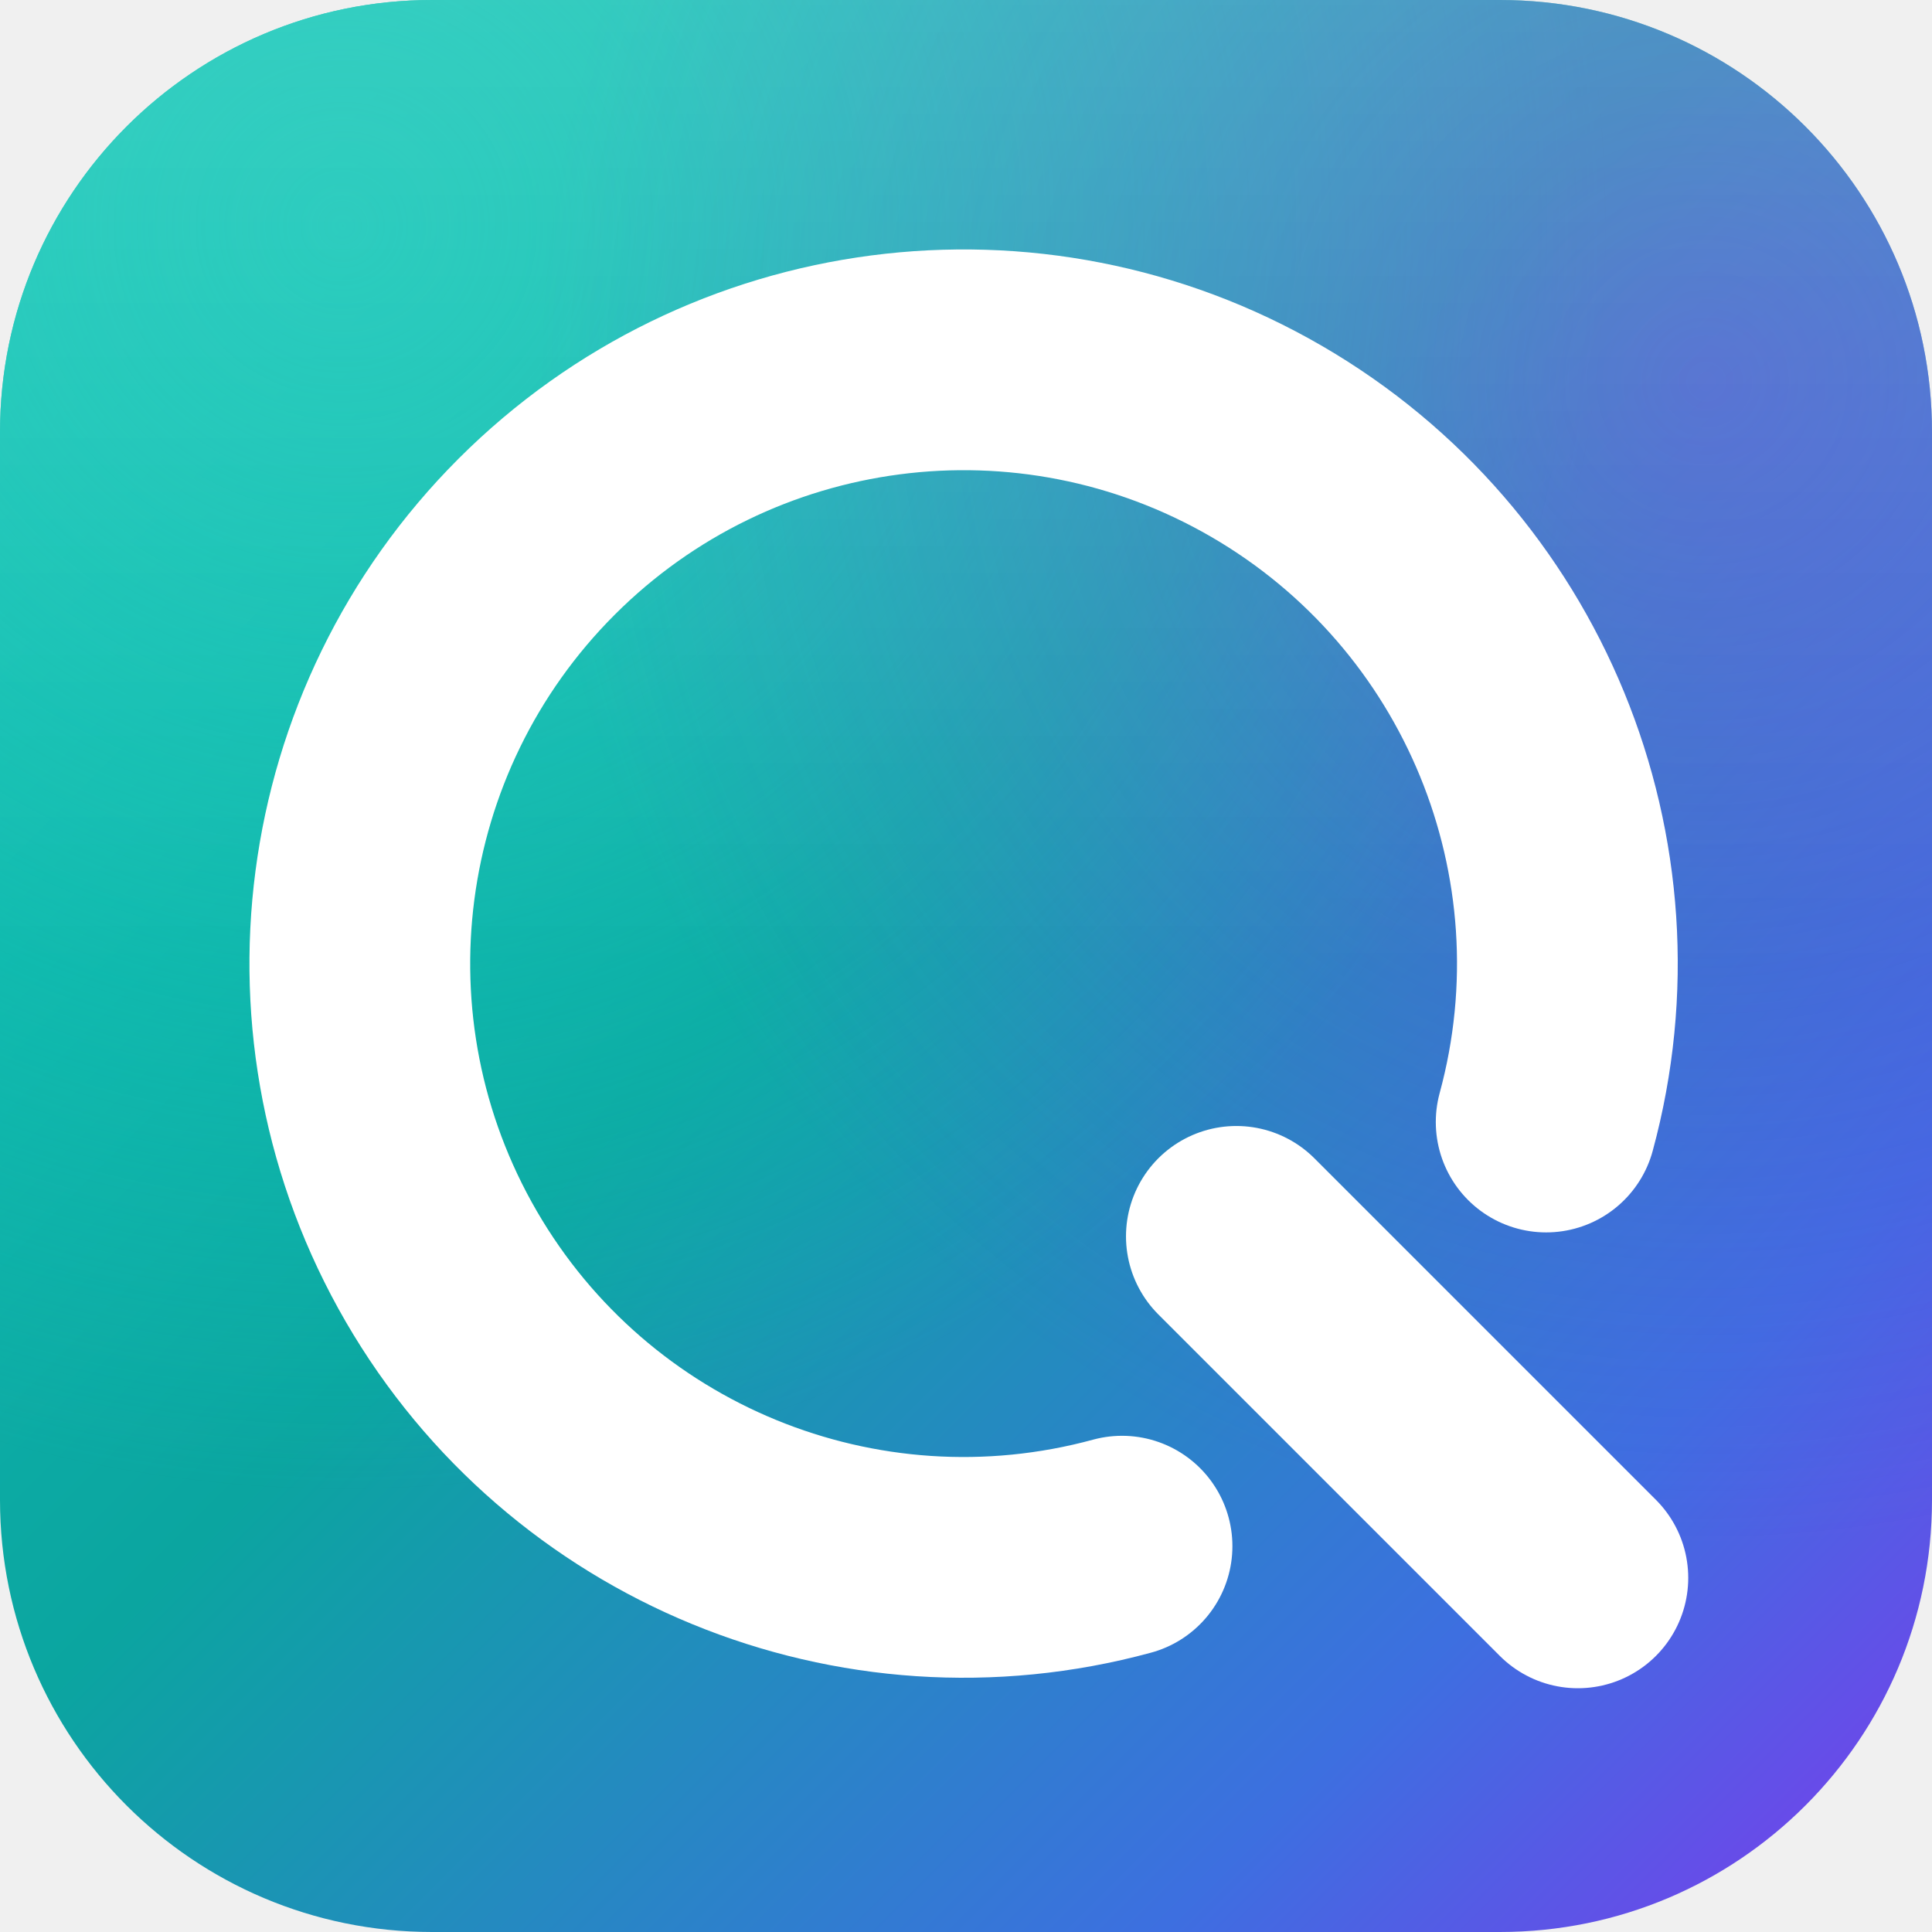
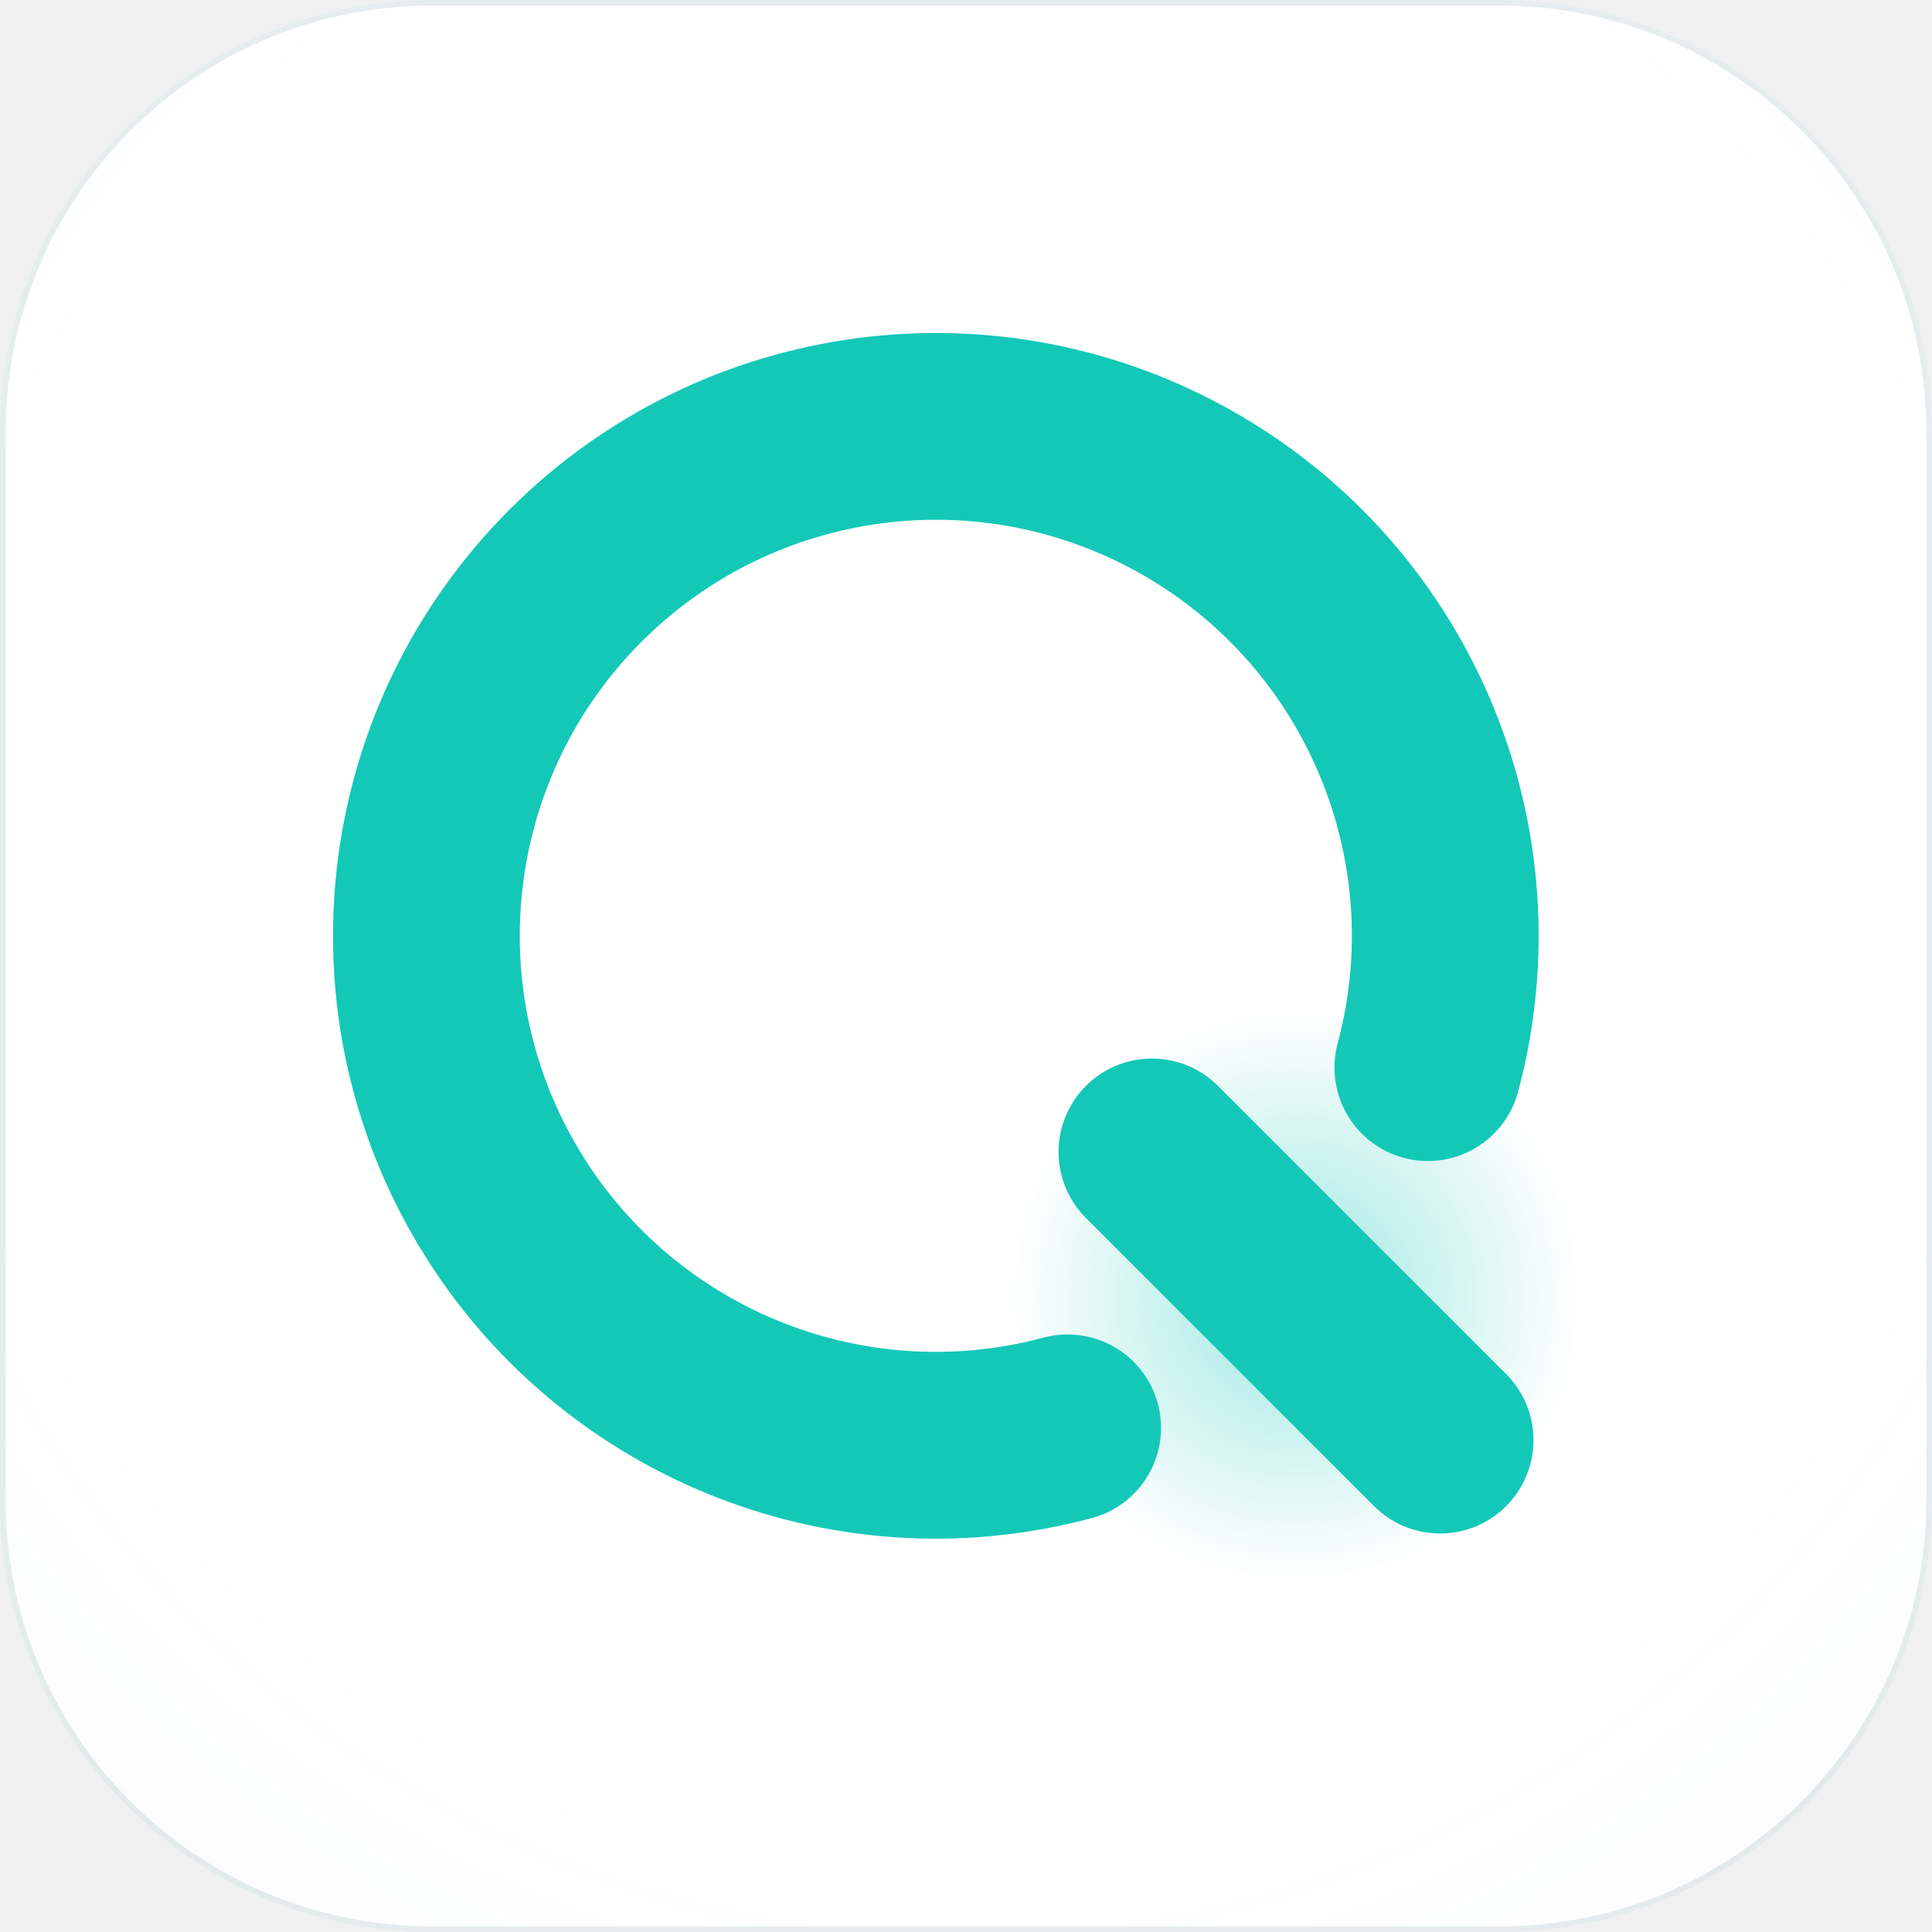
<svg xmlns="http://www.w3.org/2000/svg" width="1024" height="1024" viewBox="0 0 1024 1024" fill="none">
  <defs>
-     <linearGradient id="bg" x1="0" y1="0" x2="1024" y2="1024" gradientUnits="userSpaceOnUse">
+     <linearGradient id="aur" x1="185" y1="185" x2="835" y2="835" gradientUnits="userSpaceOnUse">
      <stop offset="0" stop-color="#14C8B8" />
      <stop offset="0.45" stop-color="#0BA5A0" />
-       <stop offset="0.8" stop-color="#3D6FE0" />
+       <stop offset="0.72" stop-color="#087F8C" />
+       <stop offset="0.90" stop-color="#3D6FE0" />
      <stop offset="1" stop-color="#7C3AED" />
    </linearGradient>
-     <radialGradient id="glow1" cx="0.18" cy="0.12" r="0.65">
-       <stop offset="0" stop-color="#14C8B8" stop-opacity="0.85" />
+     <radialGradient id="vig" cx="0.5" cy="0.44" r="0.75">
+       <stop offset="0.7" stop-color="#ffffff" stop-opacity="0" />
+       <stop offset="1" stop-color="#0b4a50" stop-opacity="0.04" />
+     </radialGradient>
+     <radialGradient id="jewel" cx="0.5" cy="0.5" r="0.5">
+       <stop offset="0" stop-color="#14C8B8" stop-opacity="0.42" />
      <stop offset="1" stop-color="#14C8B8" stop-opacity="0" />
    </radialGradient>
-     <radialGradient id="glow2" cx="0.88" cy="0.2" r="0.6">
-       <stop offset="0" stop-color="#7C3AED" stop-opacity="0.5" />
-       <stop offset="1" stop-color="#7C3AED" stop-opacity="0" />
-     </radialGradient>
-     <linearGradient id="sheen" x1="0" y1="0" x2="0" y2="1024" gradientUnits="userSpaceOnUse">
-       <stop offset="0" stop-color="#ffffff" stop-opacity="0.14" />
-       <stop offset="0.5" stop-color="#ffffff" stop-opacity="0" />
-     </linearGradient>
  </defs>
-   <rect width="1024" height="1024" rx="229" fill="url(#bg)" />
-   <rect width="1024" height="1024" rx="229" fill="url(#glow1)" />
-   <rect width="1024" height="1024" rx="229" fill="url(#glow2)" />
-   <rect width="1024" height="1024" rx="229" fill="url(#sheen)" />
-   <path d="M594.7 819.5 A320 320 0 1 1 819.5 594.7" stroke="#ffffff" stroke-width="117" stroke-linecap="round" />
-   <line x1="655.3" y1="655.3" x2="836.3" y2="836.3" stroke="#ffffff" stroke-width="117" stroke-linecap="round" />
+   <rect width="1024" height="1024" rx="229" fill="#ffffff" />
+   <rect width="1024" height="1024" rx="229" fill="url(#vig)" />
+   <rect x="1.5" y="1.5" width="1021" height="1021" rx="227.5" fill="none" stroke="#0b4a50" stroke-opacity="0.10" stroke-width="3" />
+   <circle cx="687" cy="687" r="150" fill="url(#jewel)" />
+   <g transform="translate(64 64) scale(18)">
+     <path d="M27.882 38.489 A15 15 0 1 1 38.489 27.882" stroke="url(#aur)" stroke-width="5.5" stroke-linecap="round" />
+     <line x1="30.364" y1="30.364" x2="38.849" y2="38.849" stroke="url(#aur)" stroke-width="5.5" stroke-linecap="round" />
+   </g>
</svg>
